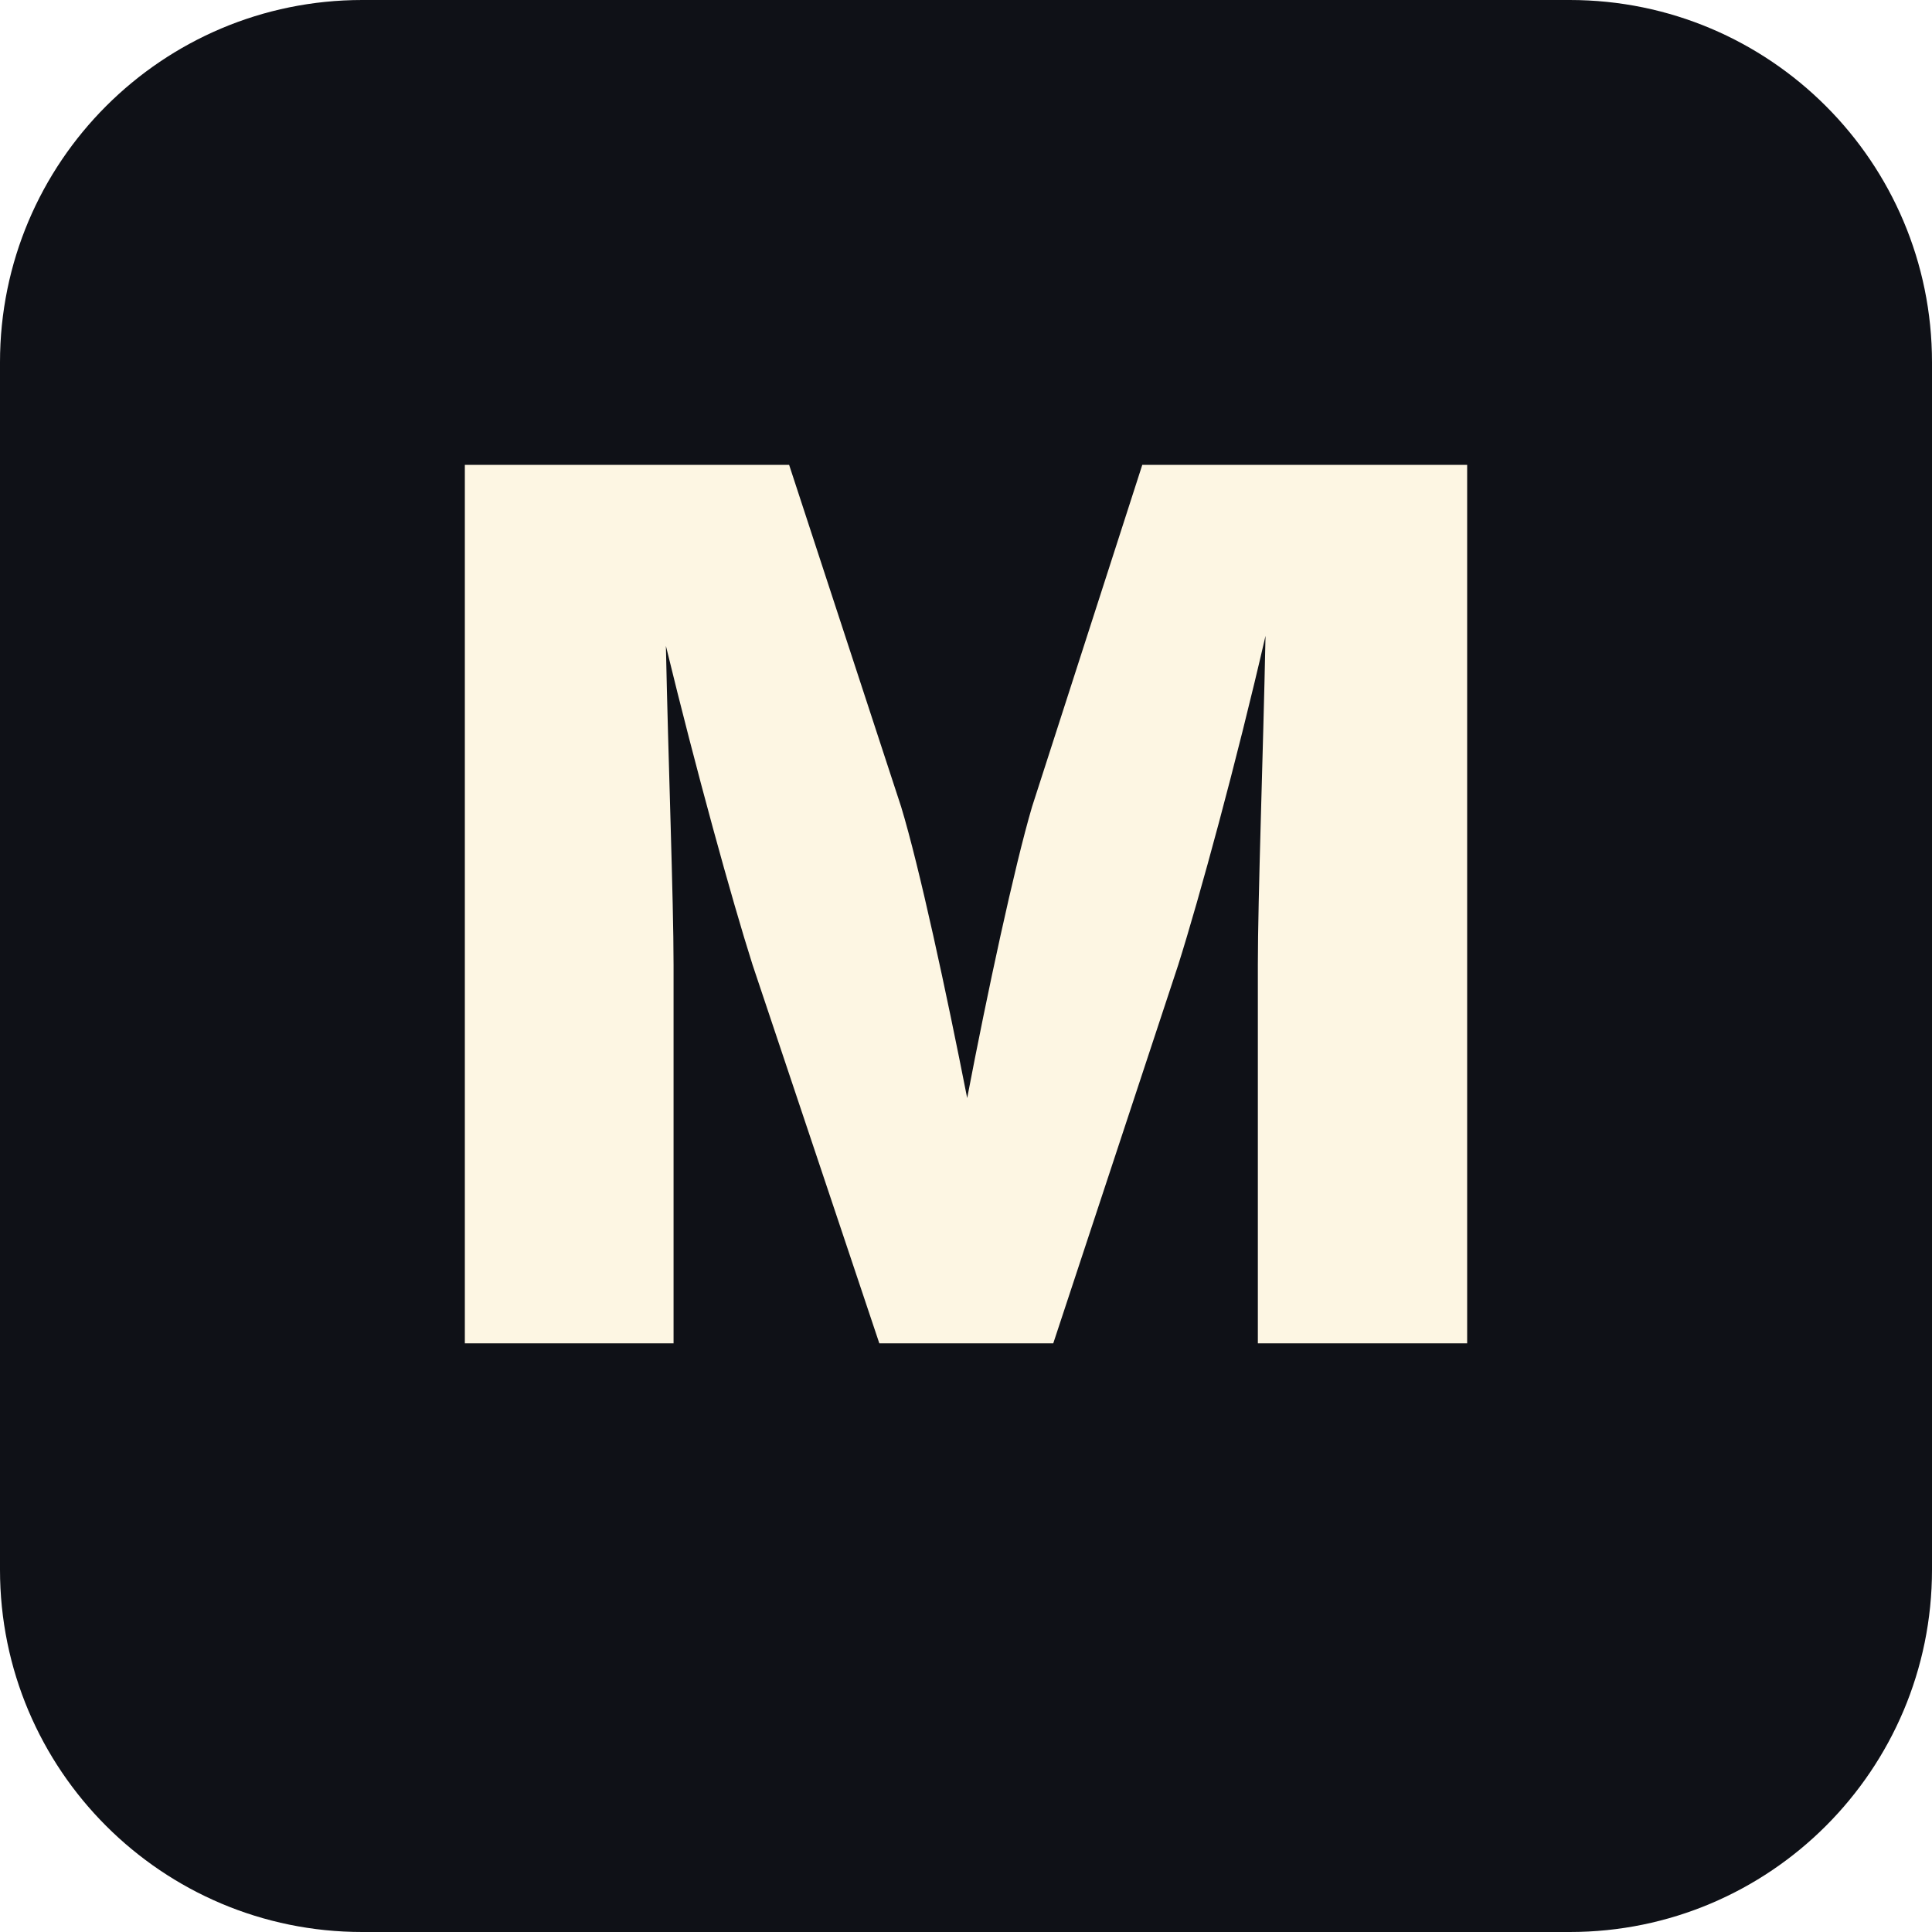
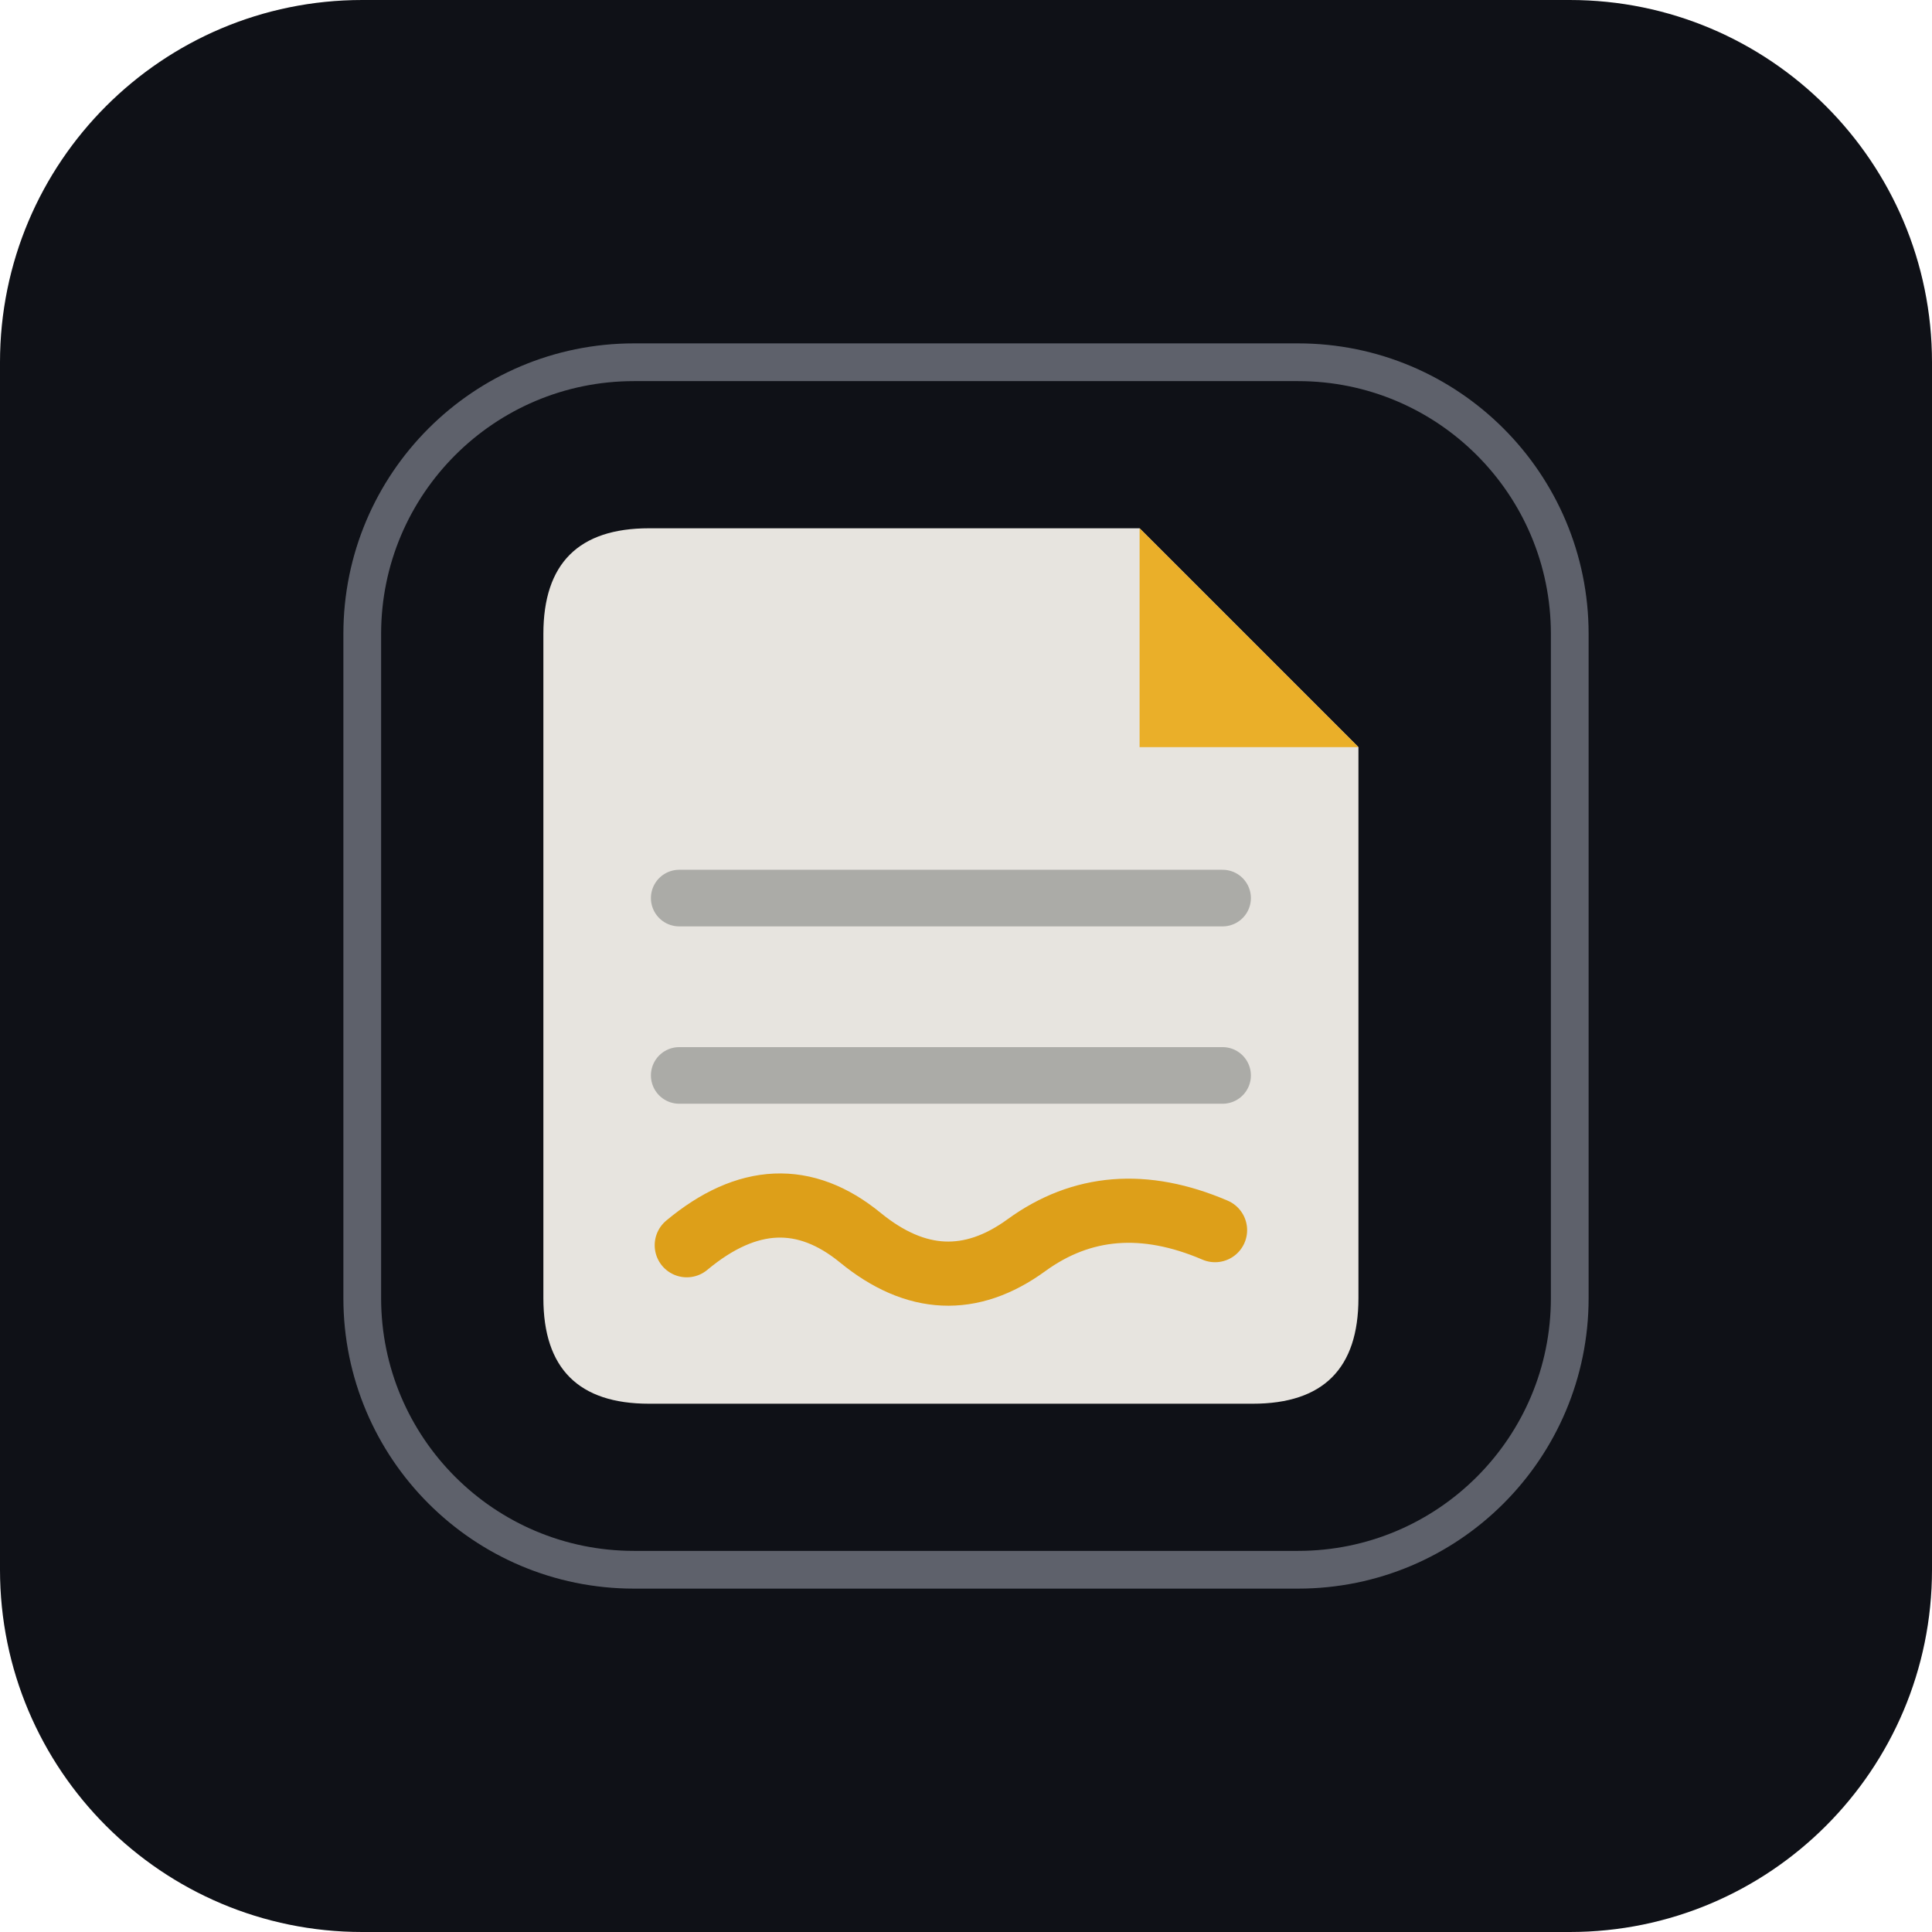
- <svg xmlns="http://www.w3.org/2000/svg" viewBox="0 0 512 512">
+ <svg xmlns="http://www.w3.org/2000/svg" viewBox="0 0 512 512" role="img" aria-label="Memo">
  <rect width="512" height="512" rx="96" fill="#0f1117" />
-   <text x="256" y="356" font-family="Inter, system-ui, sans-serif" font-weight="800" font-size="320" fill="#fdf6e3" text-anchor="middle">M</text>
+   <rect x="96" y="96" width="320" height="320" rx="72" fill="none" stroke="#9ea3b1" stroke-width="10" opacity="0.55" />
+   <path d="M172 140 H302 L360 198 V344 Q360 372 332 372 H172 Q144 372 144 344 V168 Q144 140 172 140 Z" fill="#e7e4df" />
+   <path d="M302 140 L360 198 H302 Z" fill="#eaaf29" />
+   <g stroke="#ababa7" stroke-width="15" stroke-linecap="round">
+     <line x1="180" y1="238" x2="324" y2="238" />
+     <line x1="180" y1="285" x2="324" y2="285" />
+   </g>
+   <path d="M182 330 Q206 310 228 328 Q250 346 272 330 Q294 314 322 326" fill="none" stroke="#dd9f19" stroke-width="17" stroke-linecap="round" stroke-linejoin="round" />
</svg>
